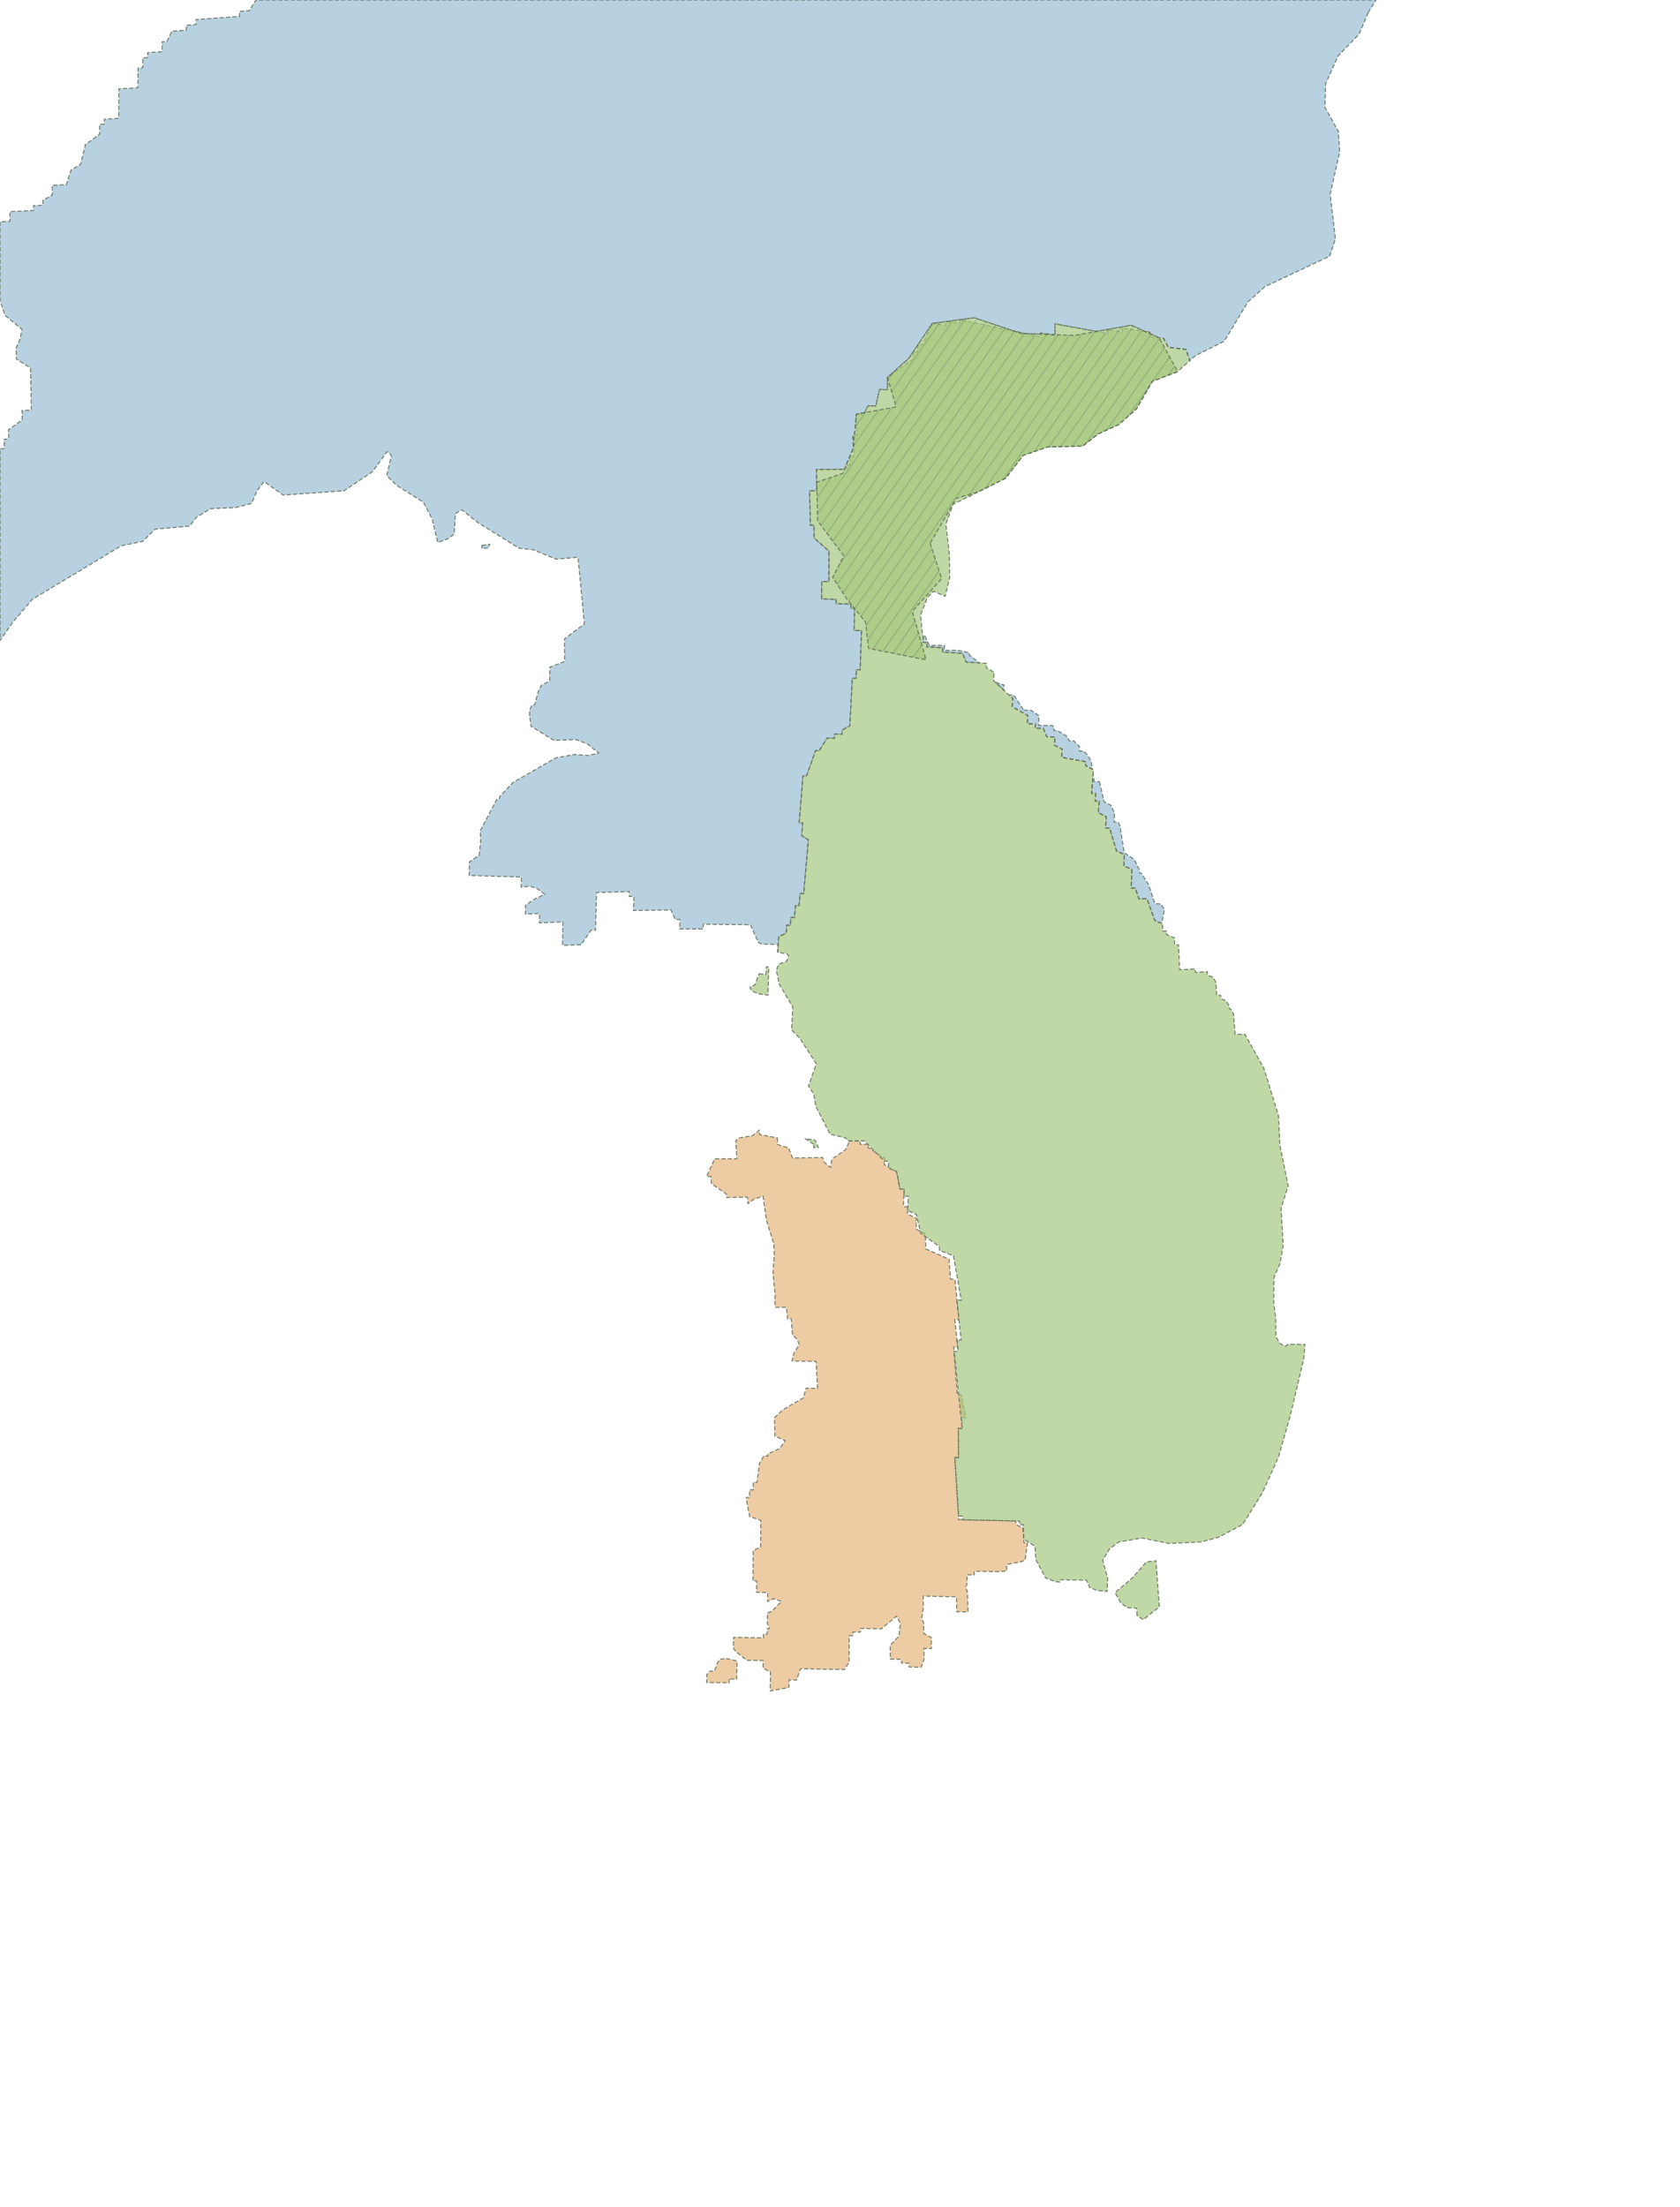
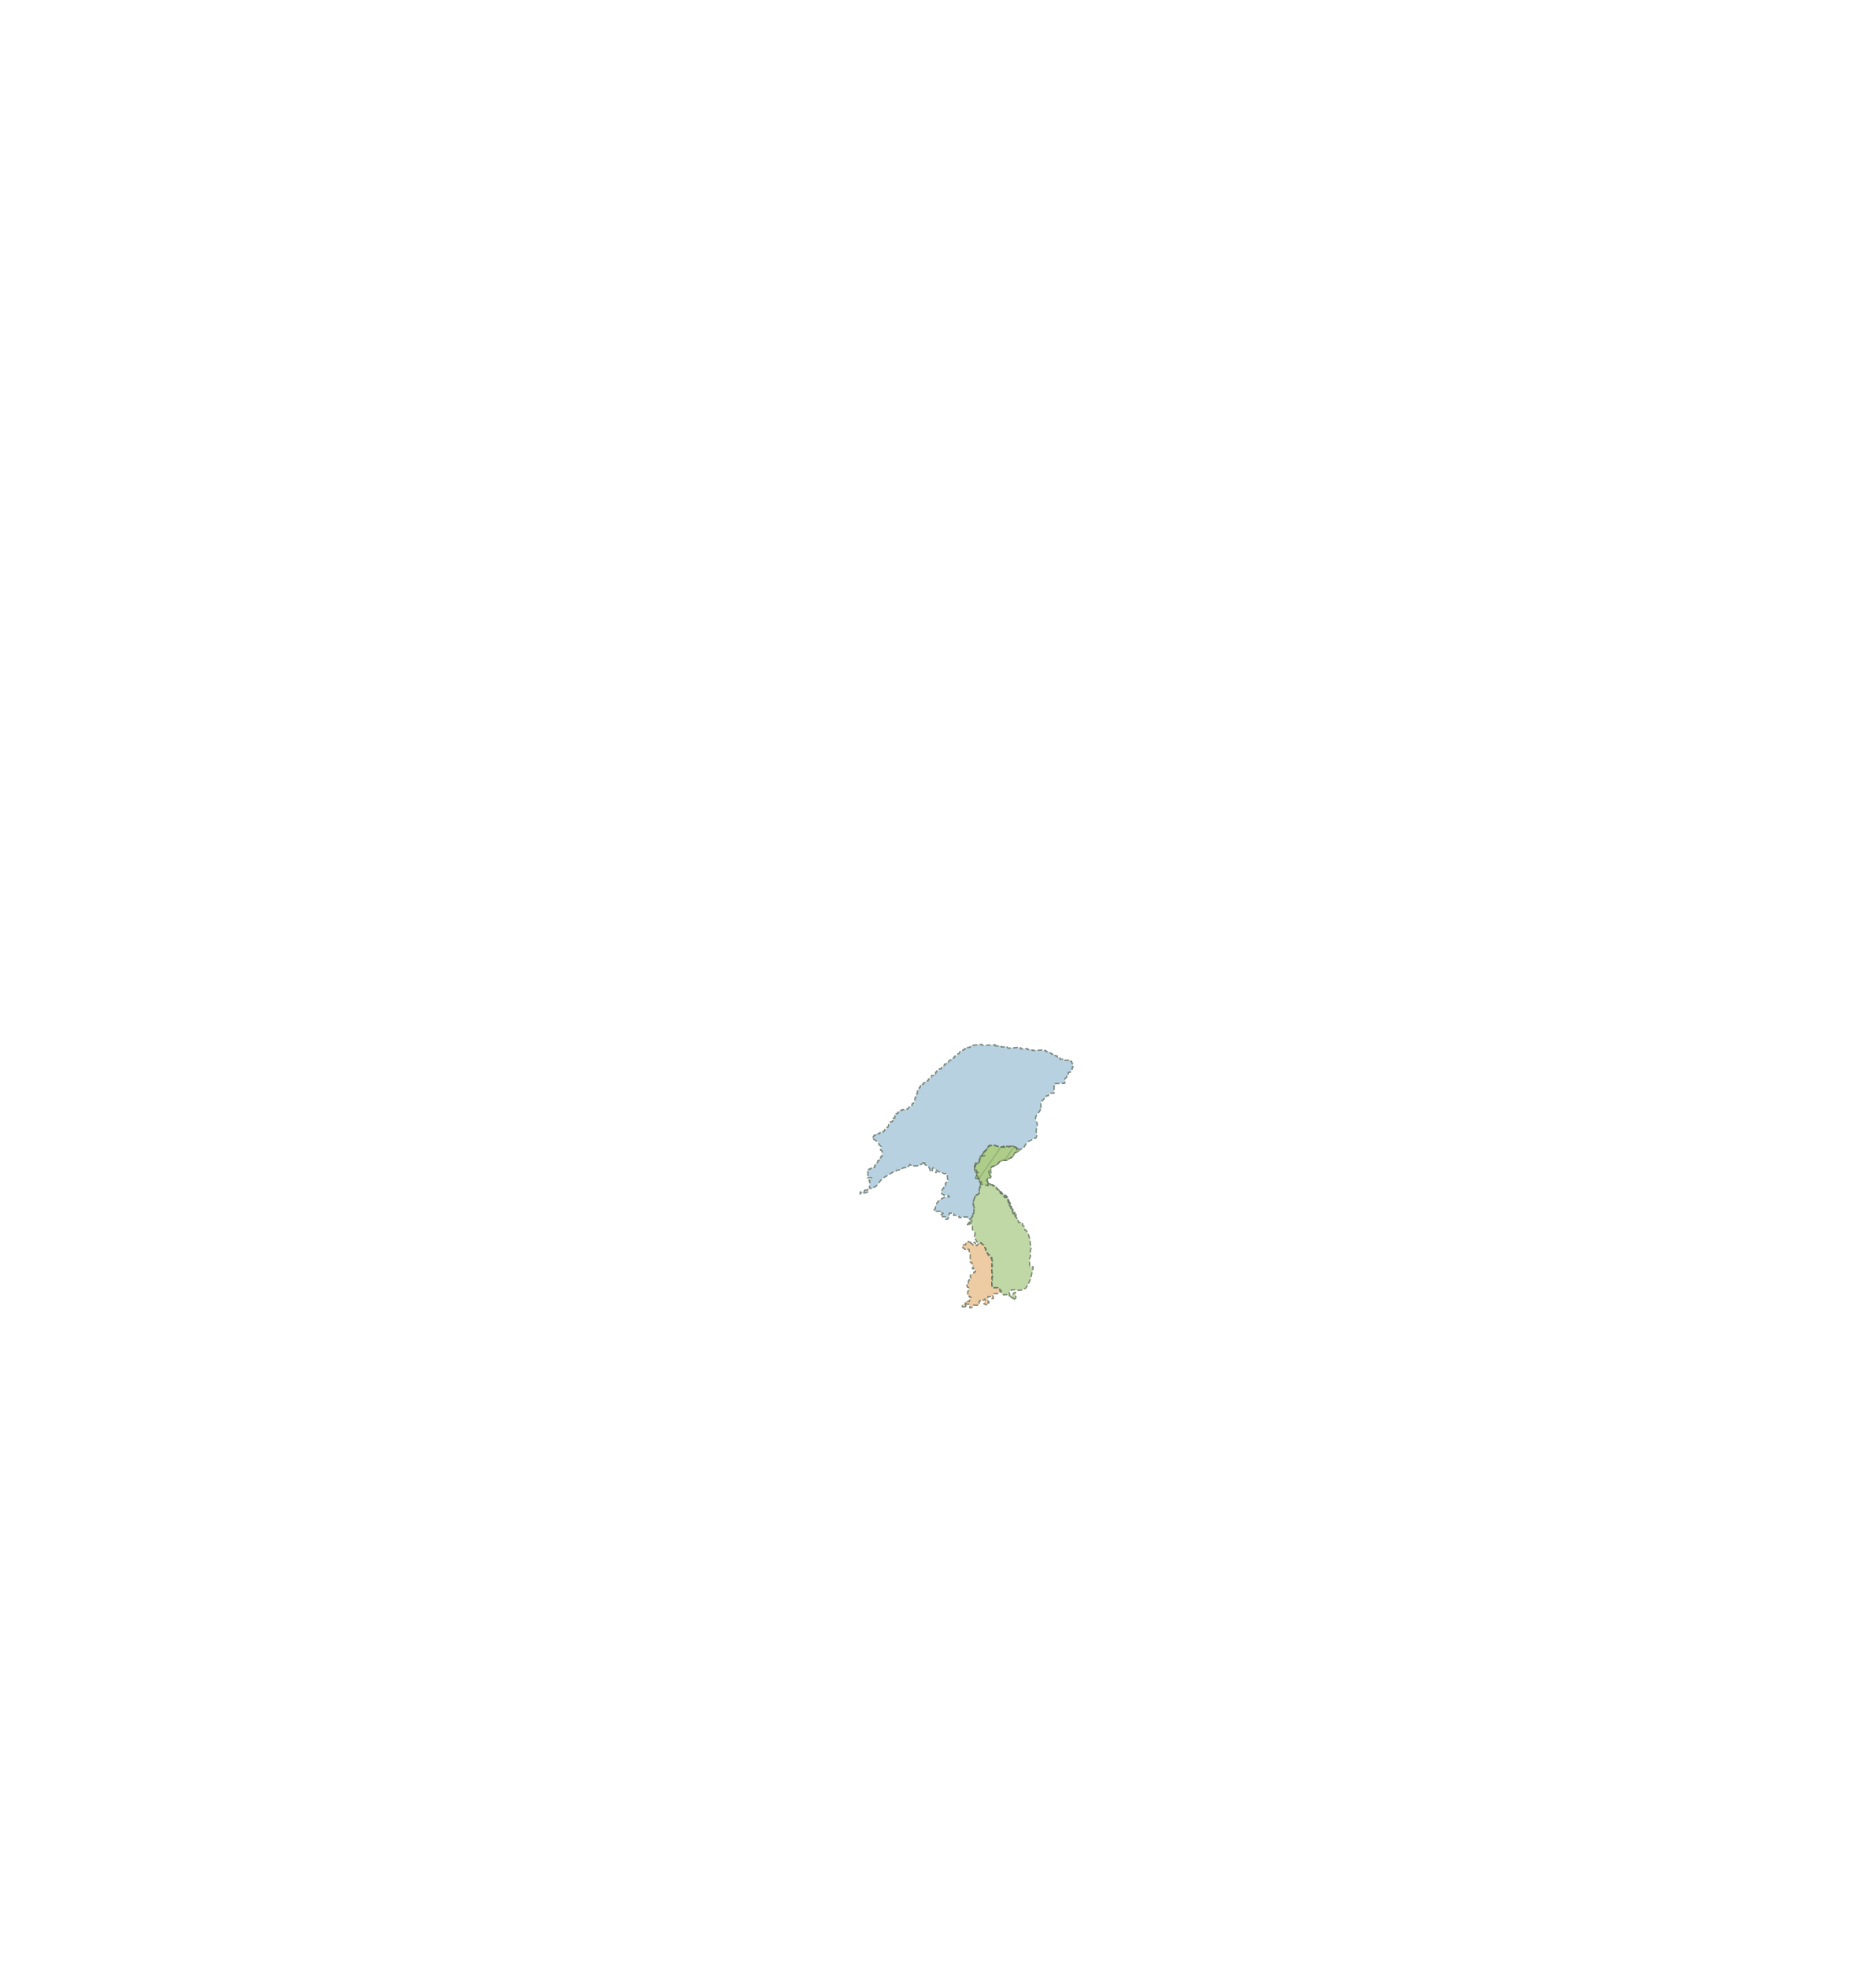
- <svg xmlns="http://www.w3.org/2000/svg" viewBox="0 0 1600 2102.14" width="1600" height="2102.14">
+ <svg xmlns="http://www.w3.org/2000/svg" viewBox="0 0 1600 1678.68" width="1600" height="1678.68">
  <defs>
    <pattern id="hatch-3" width="9" height="9" patternUnits="userSpaceOnUse" patternTransform="rotate(35)">
      <rect width="9" height="9" fill="#a4c77c" />
      <path d="M0 0V9" stroke="#546749" stroke-opacity=".45" stroke-width="2" />
    </pattern>
  </defs>
-   <path d="M1303.16,12.00L1294.47,32.51L1274.36,53.46L1262.63,79.76L1261.98,102.28L1274.80,125.27L1275.95,144.83L1266.95,184.95L1271.96,227.46L1266.38,244.08L1204.79,273.07L1188.71,287.49L1166.03,324.98L1138.47,338.90L1133.21,343.58L1129.46,332.81L1112.84,330.85L1108.31,322.36L1103.96,321.74L1095.27,317.83L1095.22,316.54L1090.82,315.83L1077.45,309.82L1044.43,315.72L1005.00,308.54L1004.90,318.81L991.11,317.27L991.08,318.30L976.10,317.75L967.34,315.85L927.79,302.72L888.08,308.08L865.36,341.70L845.30,359.49L845.43,371.23L837.73,370.96L834.21,386.71L826.66,386.55L823.77,392.98L815.69,394.44L813.91,414.50L812.51,414.49L812.82,426.64L804.25,446.96L777.63,447.17L778.12,467.44L771.19,467.56L771.88,500.20L775.34,500.18L775.52,512.51L789.57,524.99L789.62,553.99L782.67,553.87L782.57,570.44L796.47,570.76L796.42,574.91L810.51,575.34L810.45,579.49L814.00,579.64L813.52,600.40L820.64,600.67L819.30,638.00L815.75,637.87L815.39,646.15L811.86,646.02L809.43,691.42L802.19,695.30L801.93,699.40L794.99,699.17L794.73,703.28L787.84,703.05L780.17,715.12L776.77,715.00L768.21,739.25L764.84,739.12L761.21,783.58L764.58,783.72L763.54,795.74L769.99,800.01L765.51,851.27L762.10,851.11L761.11,862.72L757.71,862.55L756.76,874.05L753.37,873.86L752.77,881.47L749.39,881.27L748.81,888.82L741.82,892.15L740.83,906.51L741.06,899.54L725.38,899.18L722.25,897.59L714.68,880.82L669.80,880.33L669.64,884.85L647.34,884.82L647.65,875.79L643.19,875.81L639.06,866.79L603.35,867.23L603.82,853.71L599.34,853.80L599.51,849.29L568.15,850.12L567.20,886.04L562.74,886.17L553.59,899.87L535.77,900.46L536.13,878.11L513.76,879.02L513.91,870.10L500.45,870.73L500.60,862.06L509.85,855.95L518.82,851.90L512.12,846.64L504.73,844.06L496.43,845.06L496.61,835.35L446.91,833.87L447.06,821.08L456.46,814.29L457.84,801.15L457.48,791.18L473.05,761.64L475.34,761.47L476.21,758.30L488.78,745.17L529.37,721.87L547.07,718.65L559.88,719.57L570.39,717.40L559.36,708.48L548.56,704.38L527.57,705.22L505.78,691.77L504.40,681.63L504.48,676.23L506.67,671.57L509.26,671.36L512.66,658.85L515.48,652.86L523.57,648.50L523.64,635.52L537.82,630.04L537.69,608.57L556.60,594.16L550.52,530.75L529.86,532.65L507.66,523.59L494.26,522.10L455.35,497.85L439.84,485.59L433.74,489.20L432.62,508.65L427.09,512.96L416.88,516.72L411.75,494.55L403.34,478.50L377.60,462.15L368.36,453.12L372.79,433.62L368.59,430.24L354.76,449.35L327.67,467.50L269.76,471.56L251.46,458.65L244.81,467.55L239.69,479.47L224.51,483.45L200.74,484.53L187.47,492.38L180.37,501.15L147.81,504.00L135.86,515.67L115.61,519.82L30.97,570.77L12.57,592.16L0.00,610.15L0.00,427.43L4.09,427.25L3.87,418.40L8.30,418.20L8.08,409.34L21.18,399.87L20.98,390.98L29.86,390.58L29.07,350.42L15.57,342.05L15.39,331.31L19.08,322.97L20.94,313.79L4.81,300.36L0.00,286.21L0.00,211.17L9.52,210.72L9.45,201.55L31.88,200.45L31.85,195.86L40.83,195.41L40.81,190.81L49.78,185.75L49.76,176.53L63.26,175.83L67.74,161.73L76.76,156.62L81.29,137.82L94.87,127.76L94.89,118.44L99.43,118.18L99.44,113.52L113.05,112.72L113.16,84.68L131.36,83.55L131.46,64.79L136.02,64.50L136.08,55.10L140.64,54.81L140.67,50.11L154.38,49.20L154.44,39.78L159.02,39.47L163.66,29.73L177.41,28.77L177.45,24.04L186.63,23.39L186.67,18.66L228.10,15.59L228.14,10.85L237.38,10.14L243.73,0.00L1310.63,0.00L1303.16,12.00ZM923.30,472.12L924.18,472.23L923.28,472.67L923.30,472.12ZM880.91,605.82L885.21,614.78L899.59,614.72L899.43,619.41L911.85,619.38L923.40,621.68L923.32,624.06L933.17,631.46L920.20,630.66L916.84,622.32L897.64,621.14L897.86,617.06L882.67,616.15L882.87,612.05L879.09,611.83L879.35,605.47L880.91,605.82ZM956.13,657.40L947.75,649.67L956.29,652.52L956.13,657.40ZM975.02,676.44L982.05,676.51L989.55,681.70L989.27,690.90L1002.37,691.06L1003.96,692.62L1003.87,695.86L1007.29,695.90L1016.31,701.36L1018.37,705.62L1022.82,705.68L1028.10,711.12L1027.99,715.35L1032.27,715.41L1035.31,718.54L1039.28,725.02L1040.42,732.65L1033.97,729.34L1034.30,725.57L1011.06,721.32L1011.71,713.69L1004.18,709.66L1004.84,701.99L996.98,701.74L993.72,693.89L985.87,693.61L986.19,689.73L978.35,689.43L979.00,681.63L963.98,673.10L964.61,665.22L961.17,662.05L965.72,662.09L975.02,676.44ZM1047.12,744.47L1051.68,763.76L1058.36,767.15L1061.43,774.33L1061.26,783.16L1065.24,783.25L1066.81,786.91L1070.72,812.13L1080.40,818.63L1085.47,829.16L1085.43,831.67L1087.09,831.71L1094.02,842.61L1100.04,860.75L1105.67,860.92L1109.06,866.23L1106.49,879.61L1099.83,876.81L1092.46,856.08L1084.84,856.34L1081.24,845.85L1077.41,845.97L1077.98,828.15L1070.42,824.75L1070.90,813.96L1063.34,810.50L1056.82,788.78L1052.93,788.83L1053.65,777.81L1046.11,774.17L1046.91,763.07L1043.00,763.07L1043.57,755.64L1039.66,755.63L1041.15,737.55L1042.16,744.38L1047.12,744.47ZM458.98,519.54L466.52,518.30L465.41,521.85L458.83,522.49L458.98,519.54Z" fill="#96bcd2" fill-opacity=".68" fill-rule="evenodd" stroke="#5c6957" stroke-opacity=".75" stroke-width="1.15" stroke-linejoin="round" stroke-dasharray="4 2" vector-effect="non-scaling-stroke" />
-   <path d="M740.42,1083.82L740.73,1090.25L751.03,1093.36L754.87,1102.96L783.50,1102.60L785.55,1107.43L791.13,1111.95L792.31,1104.08L805.53,1094.85L808.69,1087.88L807.81,1086.71L819.30,1086.73L819.24,1089.87L827.02,1089.93L826.93,1093.08L842.46,1102.82L842.17,1109.21L854.02,1115.98L857.20,1132.44L861.35,1132.63L860.47,1149.28L864.65,1149.54L864.39,1156.32L872.79,1160.39L872.67,1170.84L881.33,1175.18L881.82,1189.62L903.94,1199.38L905.31,1218.24L909.57,1218.75L913.42,1257.22L909.39,1256.72L912.26,1283.62L908.37,1283.14L911.82,1328.06L915.53,1328.48L919.87,1350.51L916.24,1350.14L916.40,1360.79L912.81,1360.45L912.98,1388.51L909.48,1388.26L913.13,1447.42L967.62,1448.68L967.73,1452.10L974.62,1455.57L975.28,1469.37L978.71,1469.38L976.41,1485.56L973.34,1487.34L959.00,1490.11L958.87,1496.29L951.06,1496.98L927.90,1496.61L928.00,1500.12L921.02,1499.99L921.24,1508.40L919.68,1511.94L921.46,1516.27L921.97,1535.33L911.35,1535.13L911.02,1520.95L879.35,1520.25L879.49,1530.94L877.85,1541.87L879.68,1545.47L879.81,1555.86L886.98,1559.58L887.13,1570.30L879.99,1570.17L880.11,1580.28L877.37,1588.03L865.88,1587.81L865.85,1584.22L858.70,1584.08L858.68,1580.49L847.97,1580.29L847.91,1567.17L856.22,1558.45L857.58,1546.49L853.96,1539.40L839.52,1551.45L819.48,1551.02L819.48,1554.60L812.39,1554.45L812.38,1558.04L808.83,1557.97L808.74,1583.35L804.24,1590.23L772.90,1589.66L771.48,1588.94L770.73,1589.62L762.37,1589.47L758.68,1600.23L751.55,1600.11L751.30,1607.36L733.57,1610.66L733.83,1592.60L726.76,1588.88L726.86,1581.66L711.41,1581.42L700.75,1573.12L698.58,1569.87L698.73,1559.56L727.15,1560.02L727.19,1556.41L730.74,1556.47L730.81,1551.16L732.90,1551.07L730.86,1546.03L730.97,1536.38L735.26,1534.60L744.44,1525.28L736.83,1522.75L731.10,1525.40L731.19,1516.82L720.57,1516.63L720.68,1505.81L717.14,1505.75L717.38,1476.90L724.47,1473.43L724.58,1448.18L713.98,1444.36L710.66,1427.32L710.98,1426.24L713.98,1426.30L713.96,1419.07L717.50,1419.14L717.46,1411.90L720.99,1411.97L723.36,1393.88L727.46,1386.77L731.35,1386.85L731.33,1384.85L742.57,1379.72L747.91,1372.20L738.06,1367.92L737.66,1350.22L745.81,1342.68L765.22,1331.40L767.80,1322.19L778.64,1322.46L777.34,1296.70L754.34,1296.32L756.22,1288.87L761.21,1280.66L759.34,1275.74L754.79,1271.31L753.60,1256.14L750.12,1256.14L749.02,1245.22L738.59,1245.27L737.70,1238.20L738.38,1234.68L736.21,1212.78L737.50,1194.37L736.88,1184.38L729.91,1161.86L726.73,1139.28L717.57,1142.57L712.42,1146.47L711.73,1140.23L692.05,1140.63L691.71,1137.25L677.64,1127.31L677.06,1120.58L672.99,1120.61L680.70,1103.78L701.87,1103.66L700.76,1086.51L703.93,1083.94L716.85,1081.67L723.29,1076.35L723.50,1080.66L740.42,1083.82ZM694.55,1599.24L694.49,1602.85L673.14,1602.56L673.28,1594.82L676.24,1591.76L680.45,1591.81L682.82,1584.95L685.22,1580.77L690.74,1579.46L701.95,1582.06L701.67,1599.34L694.55,1599.24Z" fill="#e7b579" fill-opacity=".68" fill-rule="evenodd" stroke="#5c6957" stroke-opacity=".75" stroke-width="1.15" stroke-linejoin="round" stroke-dasharray="4 2" vector-effect="non-scaling-stroke" />
-   <path d="M1095.38,320.50L1108.31,322.36L1112.84,330.85L1129.46,332.81L1133.21,343.58L1121.34,354.16L1097.61,363.16L1082.43,389.43L1065.76,404.26L1045.94,413.30L1031.12,424.91L997.92,425.65L974.51,433.73L957.84,455.51L907.76,480.38L900.93,499.18L904.25,528.09L904.53,550.18L900.25,567.97L889.20,563.21L883.31,569.15L876.82,585.93L878.66,605.02L879.36,605.27L879.09,611.83L882.87,612.05L882.67,616.15L897.86,617.06L897.64,621.14L916.84,622.32L920.20,630.66L939.63,631.86L939.35,635.87L946.87,640.34L946.28,648.32L964.61,665.22L963.98,673.10L979.00,681.63L978.35,689.43L986.19,689.73L985.87,693.61L993.72,693.89L996.98,701.74L1004.84,701.99L1004.18,709.66L1011.71,713.69L1011.06,721.32L1034.30,725.57L1033.97,729.34L1041.50,733.21L1039.66,755.63L1043.57,755.64L1043.00,763.07L1046.91,763.07L1046.11,774.17L1053.65,777.81L1052.93,788.83L1056.82,788.78L1063.34,810.50L1070.90,813.96L1070.42,824.75L1077.98,828.15L1077.41,845.97L1081.24,845.85L1084.84,856.34L1092.46,856.08L1099.83,876.81L1107.37,879.98L1107.41,886.91L1111.16,886.75L1111.19,890.21L1118.73,893.32L1118.84,900.19L1122.58,900.01L1123.57,923.69L1138.42,922.83L1138.63,926.15L1149.87,925.47L1150.06,928.78L1154.95,930.60L1156.28,932.38L1158.03,935.52L1158.90,948.18L1162.60,947.99L1162.85,951.31L1167.96,953.33L1170.76,958.36L1170.96,961.03L1172.23,960.99L1175.00,965.95L1176.40,985.17L1185.73,985.17L1203.80,1017.47L1217.72,1062.78L1219.04,1090.79L1226.96,1129.23L1220.19,1151.22L1222.20,1185.83L1219.21,1203.57L1213.42,1216.63L1213.20,1241.68L1215.07,1255.07L1215.25,1272.79L1218.98,1279.70L1224.43,1282.26L1226.87,1280.43L1242.97,1280.52L1241.75,1294.43L1228.98,1348.21L1217.87,1387.26L1202.77,1421.20L1183.52,1452.16L1160.50,1464.28L1144.31,1468.62L1113.42,1470.18L1087.76,1464.92L1065.71,1468.73L1056.86,1475.19L1050.28,1486.19L1055.10,1503.28L1054.48,1515.89L1045.06,1514.92L1037.92,1512.13L1034.88,1505.08L1009.34,1504.71L1009.51,1506.78L1005.63,1506.59L995.94,1502.97L986.65,1485.77L985.80,1472.88L975.10,1465.91L974.48,1452.14L971.11,1452.13L970.99,1448.71L916.57,1447.54L916.53,1444.07L913.10,1443.95L909.48,1388.26L912.98,1388.51L912.81,1360.45L916.40,1360.79L908.76,1286.95L912.62,1287.43L911.49,1275.97L915.42,1276.46L911.38,1237.93L915.53,1238.44L908.14,1196.14L894.84,1191.00L894.70,1187.33L877.00,1174.77L872.89,1156.95L864.51,1152.92L865.16,1139.48L860.97,1139.25L861.35,1132.63L857.20,1132.44L854.02,1115.98L846.04,1112.52L846.36,1106.10L842.32,1106.01L823.19,1086.75L807.82,1086.72L805.82,1084.06L790.61,1080.26L776.95,1053.61L775.05,1041.95L770.08,1034.52L777.47,1013.18L761.67,988.78L753.98,981.10L755.07,959.12L742.23,937.43L739.41,924.15L741.82,918.17L749.02,915.89L751.23,910.30L749.44,908.53L740.69,906.98L741.82,892.15L748.81,888.82L749.39,881.27L752.77,881.47L753.37,873.86L756.76,874.05L757.71,862.55L761.11,862.72L762.10,851.11L765.51,851.27L769.99,800.01L763.54,795.74L764.58,783.72L761.21,783.58L764.84,739.12L768.21,739.25L776.77,715.00L780.17,715.12L787.84,703.05L794.73,703.28L794.99,699.17L801.93,699.40L802.19,695.30L809.43,691.42L811.86,646.02L815.39,646.15L815.75,637.87L819.30,638.00L820.64,600.67L813.52,600.40L814.00,579.62L810.45,579.49L810.52,575.34L796.42,574.91L796.47,570.76L782.57,570.44L782.67,553.87L789.62,553.99L789.57,524.99L775.52,512.51L775.34,500.18L771.88,500.20L771.19,467.56L778.14,467.44L777.63,447.17L806.05,446.95L805.95,442.86L809.58,442.89L809.38,434.74L813.03,434.77L812.51,414.49L816.18,414.51L815.69,394.44L823.10,394.48L826.66,386.55L834.21,386.71L837.73,370.96L845.43,371.23L845.30,359.49L869.50,342.11L869.77,334.79L873.94,335.22L874.27,328.00L878.47,328.46L888.08,308.08L900.97,309.68L901.15,306.13L914.24,307.93L914.40,304.35L991.03,320.99L991.11,317.27L1004.89,319.82L1005.00,308.54L1055.30,317.69L1055.24,313.83L1068.78,316.18L1068.67,312.27L1095.22,316.54L1095.38,320.50ZM1083.05,1538.85L1082.52,1531.65L1073.54,1531.33L1067.15,1526.26L1062.07,1516.93L1078.27,1503.24L1092.02,1487.60L1101.05,1486.62L1104.25,1530.55L1088.95,1542.73L1083.05,1538.85ZM775.10,1089.95L766.90,1084.53L776.46,1085.99L779.47,1093.09L775.17,1093.12L775.10,1089.95ZM722.96,927.59L729.56,928.06L729.94,920.87L732.23,921.03L731.48,947.81L722.23,946.61L715.95,943.80L714.21,940.29L719.17,938.02L722.96,927.59Z" fill="#a4c77c" fill-opacity=".68" fill-rule="evenodd" stroke="#5c6957" stroke-opacity=".75" stroke-width="1.15" stroke-linejoin="round" stroke-dasharray="4 2" vector-effect="non-scaling-stroke" />
-   <path d="M885.99,517.33L896.87,551.23L868.96,582.30L882.05,628.46L827.26,617.56L824.45,592.50L807.04,571.06L793.12,549.92L803.71,529.41L778.74,496.07L777.94,459.31L802.54,451.01L812.82,426.63L815.69,394.44L853.56,387.59L845.30,359.49L865.36,341.70L888.08,308.08L927.79,302.72L972.69,317.63L1023.33,319.49L1077.45,309.82L1104.04,321.77L1121.63,353.90L1097.61,363.16L1082.43,389.43L1065.76,404.26L1045.94,413.30L1031.12,424.91L997.92,425.65L974.51,433.73L957.84,455.51L931.73,468.48L910.82,474.67L885.99,517.33Z" fill="url(#hatch-3)" fill-opacity=".68" fill-rule="evenodd" stroke="#5c6957" stroke-opacity=".75" stroke-width="1.15" stroke-linejoin="round" stroke-dasharray="4 2" vector-effect="non-scaling-stroke" />
+   <path d="M848.82,891.14L848.83,892.12L853.32,892.20L853.32,892.70L854.32,892.61L854.32,893.10L858.81,892.72L859.81,894.11L867.79,893.50L867.79,893.99L870.78,893.78L870.79,894.76L876.27,894.40L876.77,895.36L878.76,895.24L878.77,895.73L880.76,895.62L880.76,896.11L889.21,895.67L889.22,896.17L892.20,896.03L892.21,897.02L894.20,896.93L894.70,897.90L896.69,898.32L897.20,899.29L898.69,899.23L898.70,899.73L899.69,899.69L900.20,900.67L901.68,900.61L901.70,901.61L904.18,902.02L904.20,903.52L906.67,903.44L906.69,904.44L912.62,904.26L912.63,905.27L914.12,905.22L914.13,906.73L915.13,907.21L915.17,910.23L914.67,910.24L914.69,911.76L913.71,912.29L913.24,914.32L911.27,914.88L910.82,917.92L909.83,917.95L909.84,918.96L908.37,920.01L908.42,923.56L907.93,923.57L907.93,924.08L899.51,924.29L899.54,926.32L899.05,926.33L899.13,932.44L894.66,932.56L894.20,934.61L892.71,934.65L892.71,935.16L892.22,935.17L892.22,935.68L891.73,935.70L889.29,938.84L887.80,939.39L887.88,944.53L888.50,944.52L887.61,945.94L886.69,948.11L884.56,950.34L883.31,953.13L883.24,955.52L884.60,957.96L884.73,960.03L883.77,964.29L884.30,968.80L883.71,970.56L877.18,973.64L875.47,975.17L873.06,979.15L870.14,980.62L869.58,981.12L869.18,979.98L867.42,979.77L866.94,978.87L866.48,978.80L865.55,978.39L865.55,978.25L865.08,978.18L863.66,977.54L860.16,978.17L855.98,977.40L855.96,978.49L854.50,978.33L854.50,978.44L852.91,978.38L851.98,978.18L847.78,976.79L843.57,977.36L841.16,980.92L839.03,982.81L839.04,984.06L838.23,984.03L837.85,985.70L837.05,985.68L836.74,986.36L835.89,986.52L835.70,988.65L835.55,988.65L835.58,989.93L834.67,992.09L831.85,992.11L831.90,994.27L831.17,994.28L831.24,997.74L831.61,997.74L831.62,999.05L833.12,1000.37L833.12,1003.45L832.38,1003.44L832.37,1005.19L833.85,1005.23L833.84,1005.67L835.34,1005.71L835.33,1006.15L835.71,1006.17L835.66,1008.37L836.41,1008.40L836.27,1012.36L835.89,1012.35L835.86,1013.23L835.48,1013.21L835.22,1018.03L834.45,1018.44L834.43,1018.88L833.69,1018.85L833.66,1019.29L832.93,1019.27L832.12,1020.55L831.76,1020.53L830.85,1023.11L830.49,1023.09L830.11,1027.81L830.46,1027.83L830.35,1029.10L831.04,1029.55L830.56,1034.99L830.20,1034.98L830.10,1036.21L829.73,1036.19L829.63,1037.41L829.27,1037.39L829.21,1038.20L828.85,1038.18L828.79,1038.98L828.05,1039.33L827.94,1040.85L827.97,1040.12L826.30,1040.08L825.97,1039.91L825.17,1038.13L820.41,1038.08L820.39,1038.56L818.02,1038.55L818.06,1037.60L817.58,1037.60L817.14,1036.64L813.36,1036.69L813.40,1035.25L812.93,1035.26L812.95,1034.78L809.62,1034.87L809.52,1038.68L809.05,1038.70L808.08,1040.15L806.18,1040.21L806.22,1037.84L803.85,1037.94L803.87,1036.99L802.44,1037.06L802.45,1036.14L803.43,1035.49L804.39,1035.06L803.68,1034.50L802.89,1034.23L802.01,1034.33L802.03,1033.30L796.75,1033.15L796.77,1031.79L797.77,1031.07L797.91,1029.67L797.88,1028.62L799.53,1025.48L799.77,1025.46L799.86,1025.13L801.20,1023.73L805.51,1021.26L807.38,1020.92L808.74,1021.02L809.86,1020.79L808.69,1019.84L807.54,1019.41L805.31,1019.50L803.00,1018.07L802.86,1016.99L802.86,1016.42L803.10,1015.93L803.37,1015.90L803.73,1014.58L804.03,1013.94L804.89,1013.48L804.90,1012.10L806.40,1011.52L806.39,1009.24L808.39,1007.71L807.75,1000.98L805.56,1001.18L803.20,1000.22L801.78,1000.06L797.65,997.49L796.01,996.19L795.36,996.57L795.24,998.64L794.65,999.09L793.57,999.49L793.02,997.14L792.13,995.44L789.40,993.70L788.42,992.75L788.89,990.68L788.44,990.32L786.98,992.34L784.10,994.27L777.96,994.70L776.02,993.33L775.31,994.28L774.77,995.54L773.16,995.96L770.63,996.08L769.23,996.91L768.47,997.84L765.02,998.14L763.75,999.38L761.60,999.82L752.62,1005.23L750.67,1007.50L748.82,1010.15L747.51,1011.48L746.35,1012.41L745.29,1012.79L744.26,1013.71L743.20,1013.82L742.13,1013.40L741.61,1013.47L741.83,1007.13L741.13,1007.00L742.36,1005.66L743.44,1004.76L742.85,1004.43L739.87,1004.80L739.86,1004.45L740.33,1004.43L740.12,997.93L740.59,997.90L740.57,997.44L741.98,997.37L741.97,996.91L742.91,996.86L742.89,996.40L745.24,996.29L745.23,995.82L746.17,995.78L746.11,993.91L746.58,993.89L746.55,992.96L748.39,991.47L748.83,990.04L749.77,990.00L749.74,989.06L750.21,989.04L750.19,988.10L751.58,987.09L751.56,986.15L752.50,986.11L752.42,981.85L750.99,980.96L750.97,979.82L751.36,978.93L751.56,977.96L749.84,976.54L749.16,974.53L744.16,970.92L744.03,970.00L744.20,969.73L745.15,969.69L745.60,968.22L747.03,968.15L747.02,967.18L750.34,967.02L750.34,966.05L752.72,965.93L752.71,965.45L753.67,965.40L753.66,964.91L754.62,964.37L754.61,963.40L756.05,963.32L756.52,961.83L757.48,961.28L757.96,959.29L759.40,958.22L759.40,957.23L759.88,957.20L759.88,956.71L761.33,956.62L761.34,953.65L763.27,953.53L763.28,951.54L763.77,951.51L763.77,950.51L764.26,950.48L764.26,949.98L765.71,949.88L765.72,948.88L766.21,948.85L766.70,947.82L768.16,947.72L768.16,947.22L769.14,947.15L769.14,946.64L773.54,946.32L773.54,945.82L774.52,945.74L775.52,944.15L777.49,943.49L777.49,942.98L777.98,942.94L778.00,941.43L779.98,940.25L780.51,936.16L781.00,936.11L781.52,933.54L782.01,933.49L782.02,932.48L782.51,932.43L782.53,929.90L784.02,929.25L784.03,927.73L785.03,927.13L785.04,925.60L786.52,925.46L786.53,924.95L787.52,924.86L787.52,923.84L790.01,923.09L790.01,922.07L791.50,921.92L792.01,920.34L793.99,920.14L793.99,919.63L794.49,919.58L794.50,917.55L796.49,917.34L796.99,916.27L797.99,916.16L797.99,914.64L798.49,914.59L798.99,913.52L800.48,913.36L800.98,911.79L802.98,911.57L802.98,910.56L804.47,909.89L804.47,909.38L805.47,908.77L805.47,907.76L806.97,907.59L806.97,906.58L808.96,905.86L809.96,904.24L811.45,904.07L812.45,902.45L813.94,902.28L813.94,901.28L814.44,901.22L814.44,900.72L815.93,900.55L816.93,898.94L817.93,898.83L818.92,896.72L820.91,896.50L821.41,895.45L822.90,895.28L822.90,893.79L827.39,893.31L827.38,892.81L828.38,892.70L828.88,891.66L837.35,890.77L837.85,891.71L848.82,891.14ZM847.31,994.76L847.40,994.77L847.30,994.82L847.31,994.76ZM842.81,1008.95L843.26,1009.90L844.79,1009.89L844.77,1010.39L846.09,1010.39L847.32,1010.63L847.31,1010.88L848.35,1011.67L846.98,1011.58L846.62,1010.70L844.58,1010.57L844.61,1010.14L842.99,1010.04L843.02,1009.61L842.62,1009.59L842.64,1008.91L842.81,1008.95ZM850.79,1014.42L849.90,1013.60L850.81,1013.90L850.79,1014.42ZM852.79,1016.44L853.54,1016.45L854.34,1017.00L854.31,1017.98L855.70,1017.99L855.86,1018.16L855.85,1018.50L856.22,1018.51L857.17,1019.09L857.39,1019.54L857.87,1019.54L858.43,1020.12L858.42,1020.57L858.87,1020.58L859.19,1020.91L859.61,1021.60L859.73,1022.41L859.05,1022.05L859.08,1021.66L856.62,1021.20L856.69,1020.39L855.89,1019.97L855.96,1019.15L855.12,1019.13L854.78,1018.29L853.94,1018.26L853.98,1017.85L853.15,1017.82L853.22,1016.99L851.62,1016.09L851.69,1015.25L851.32,1014.92L851.81,1014.92L852.79,1016.44ZM860.44,1023.66L860.93,1025.71L861.64,1026.07L861.96,1026.83L861.94,1027.77L862.37,1027.78L862.53,1028.16L862.95,1030.84L863.98,1031.53L864.51,1032.65L864.51,1032.91L864.69,1032.92L865.42,1034.07L866.06,1036.00L866.66,1036.02L867.02,1036.58L866.74,1038.00L866.04,1037.70L865.26,1035.50L864.45,1035.53L864.06,1034.42L863.66,1034.43L863.72,1032.54L862.92,1032.18L862.97,1031.03L862.17,1030.67L861.47,1028.36L861.06,1028.37L861.14,1027.20L860.34,1026.81L860.42,1025.63L860.01,1025.63L860.07,1024.85L859.65,1024.84L859.81,1022.93L859.92,1023.65L860.44,1023.66ZM798.04,999.79L798.84,999.66L798.72,1000.04L798.02,1000.11L798.04,999.79ZM737.38,1015.22L739.73,1015.10L739.72,1014.64L740.27,1014.47L740.14,1014.66L740.81,1016.10L740.44,1016.71L738.08,1017.49L734.58,1018.01L733.70,1018.57L733.65,1016.81L736.95,1016.63L737.38,1015.22Z" fill="#96bcd2" fill-opacity=".68" fill-rule="evenodd" stroke="#5c6957" stroke-opacity=".75" stroke-width="1.15" stroke-linejoin="round" stroke-dasharray="4 2" vector-effect="non-scaling-stroke" />
+   <path d="M827.90,1059.67L827.93,1060.35L829.03,1060.68L829.43,1061.70L832.47,1061.66L832.69,1062.17L833.28,1062.65L833.41,1061.82L834.81,1060.84L835.14,1060.10L835.05,1059.98L836.27,1059.98L836.26,1060.31L837.09,1060.32L837.08,1060.65L838.73,1061.69L838.70,1062.36L839.95,1063.08L840.29,1064.83L840.73,1064.85L840.64,1066.62L841.08,1066.64L841.06,1067.36L841.95,1067.79L841.93,1068.90L842.85,1069.36L842.90,1070.90L845.25,1071.93L845.40,1073.93L845.85,1073.99L846.26,1078.07L845.83,1078.02L846.13,1080.87L845.72,1080.82L846.09,1085.59L846.48,1085.63L846.94,1087.97L846.56,1087.93L846.57,1089.06L846.19,1089.02L846.21,1092.00L845.84,1091.97L846.23,1098.25L852.01,1098.39L852.02,1098.75L852.75,1099.12L852.82,1100.58L853.19,1100.58L852.94,1102.30L852.62,1102.49L851.09,1102.78L851.08,1103.44L850.25,1103.51L847.79,1103.47L847.80,1103.84L847.06,1103.83L847.09,1104.72L846.92,1105.10L847.11,1105.56L847.16,1107.58L846.04,1107.56L846.00,1106.05L842.64,1105.98L842.66,1107.11L842.48,1108.27L842.68,1108.66L842.69,1109.76L843.45,1110.15L843.47,1111.29L842.71,1111.28L842.72,1112.35L842.43,1113.17L841.21,1113.15L841.21,1112.77L840.45,1112.75L840.45,1112.37L839.31,1112.35L839.31,1110.96L840.19,1110.03L840.33,1108.76L839.95,1108.01L838.42,1109.29L836.29,1109.24L836.29,1109.62L835.54,1109.61L835.54,1109.99L835.16,1109.98L835.15,1112.68L834.67,1113.41L831.35,1113.35L831.20,1113.27L831.12,1113.34L830.23,1113.32L829.84,1114.47L829.08,1114.45L829.05,1115.22L827.17,1115.57L827.20,1113.66L826.45,1113.26L826.46,1112.50L824.82,1112.47L823.69,1111.59L823.46,1111.25L823.48,1110.15L826.49,1110.20L826.50,1109.82L826.87,1109.82L826.88,1109.26L827.10,1109.25L826.89,1108.72L826.90,1107.69L827.35,1107.50L828.33,1106.51L827.52,1106.24L826.91,1106.53L826.92,1105.62L825.79,1105.60L825.81,1104.45L825.43,1104.44L825.46,1101.38L826.21,1101.01L826.22,1098.33L825.09,1097.93L824.74,1096.12L824.78,1096.00L825.09,1096.01L825.09,1095.24L825.47,1095.25L825.46,1094.48L825.84,1094.49L826.09,1092.57L826.52,1091.82L826.94,1091.82L826.94,1091.61L828.13,1091.07L828.69,1090.27L827.65,1089.82L827.61,1087.94L828.47,1087.14L830.53,1085.94L830.81,1084.96L831.96,1084.99L831.82,1082.26L829.38,1082.22L829.58,1081.43L830.11,1080.56L829.91,1080.03L829.42,1079.56L829.30,1077.95L828.93,1077.95L828.81,1076.80L827.71,1076.80L827.61,1076.05L827.68,1075.68L827.45,1073.35L827.59,1071.40L827.52,1070.34L826.78,1067.95L826.45,1065.55L825.48,1065.90L824.93,1066.32L824.86,1065.65L822.77,1065.70L822.73,1065.34L821.24,1064.28L821.18,1063.57L820.75,1063.57L821.56,1061.79L823.81,1061.77L823.69,1059.96L824.03,1059.68L825.40,1059.44L826.08,1058.88L826.10,1059.33L827.90,1059.67ZM823.03,1114.36L823.03,1114.74L820.76,1114.71L820.78,1113.89L821.09,1113.57L821.54,1113.57L821.79,1112.84L822.04,1112.40L822.63,1112.26L823.82,1112.54L823.79,1114.37L823.03,1114.36Z" fill="#e7b579" fill-opacity=".68" fill-rule="evenodd" stroke="#5c6957" stroke-opacity=".75" stroke-width="1.15" stroke-linejoin="round" stroke-dasharray="4 2" vector-effect="non-scaling-stroke" />
+   <path d="M865.57,978.67L866.94,978.87L867.42,979.77L869.18,979.98L869.58,981.12L868.32,982.24L865.80,983.20L864.19,985.99L862.42,987.56L860.32,988.52L858.75,989.75L855.22,989.83L852.74,990.69L850.97,993.00L845.66,995.64L844.93,997.63L845.28,1000.70L845.31,1003.04L844.86,1004.93L843.69,1004.43L843.06,1005.06L842.37,1006.84L842.57,1008.86L842.64,1008.89L842.62,1009.59L843.02,1009.61L842.99,1010.04L844.61,1010.14L844.58,1010.57L846.62,1010.70L846.98,1011.58L849.04,1011.71L849.01,1012.14L849.81,1012.61L849.74,1013.46L851.69,1015.25L851.62,1016.09L853.22,1016.99L853.15,1017.82L853.98,1017.85L853.94,1018.26L854.78,1018.29L855.12,1019.13L855.96,1019.15L855.89,1019.97L856.69,1020.39L856.62,1021.20L859.08,1021.66L859.05,1022.05L859.85,1022.47L859.65,1024.84L860.07,1024.85L860.01,1025.63L860.42,1025.63L860.34,1026.81L861.14,1027.20L861.06,1028.37L861.47,1028.36L862.17,1030.67L862.97,1031.03L862.92,1032.18L863.72,1032.54L863.66,1034.43L864.06,1034.42L864.45,1035.53L865.26,1035.50L866.04,1037.70L866.84,1038.04L866.84,1038.78L867.24,1038.76L867.24,1039.12L868.04,1039.46L868.05,1040.18L868.45,1040.17L868.56,1042.68L870.13,1042.59L870.15,1042.94L871.35,1042.87L871.37,1043.22L871.89,1043.41L872.03,1043.60L872.21,1043.93L872.31,1045.28L872.70,1045.26L872.72,1045.61L873.27,1045.82L873.56,1046.36L873.58,1046.64L873.72,1046.64L874.01,1047.16L874.16,1049.20L875.15,1049.20L877.07,1052.63L878.55,1057.44L878.69,1060.41L879.53,1064.49L878.81,1066.82L879.02,1070.49L878.70,1072.38L878.09,1073.76L878.07,1076.42L878.27,1077.84L878.28,1079.72L878.68,1080.45L879.26,1080.73L879.52,1080.53L881.23,1080.54L881.10,1082.02L879.74,1087.72L878.56,1091.87L876.96,1095.47L874.92,1098.75L872.48,1100.04L870.76,1100.50L867.48,1100.67L864.76,1100.11L862.42,1100.51L861.48,1101.20L860.78,1102.37L861.29,1104.18L861.23,1105.52L860.23,1105.41L859.47,1105.12L859.15,1104.37L856.44,1104.33L856.45,1104.55L856.04,1104.53L855.01,1104.15L854.03,1102.32L853.94,1100.95L852.80,1100.21L852.74,1098.75L852.38,1098.75L852.37,1098.39L846.59,1098.26L846.59,1097.90L846.22,1097.88L845.84,1091.97L846.21,1092.00L846.19,1089.02L846.57,1089.06L845.76,1081.22L846.17,1081.27L846.05,1080.06L846.47,1080.11L846.04,1076.02L846.48,1076.08L845.70,1071.59L844.29,1071.04L844.27,1070.65L842.39,1069.32L841.96,1067.43L841.07,1067.00L841.14,1065.58L840.69,1065.55L840.73,1064.85L840.29,1064.83L839.95,1063.08L839.11,1062.71L839.14,1062.03L838.71,1062.02L836.68,1059.98L835.05,1059.98L834.84,1059.70L833.23,1059.29L831.78,1056.46L831.57,1055.23L831.05,1054.44L831.83,1052.17L830.15,1049.58L829.34,1048.77L829.45,1046.44L828.09,1044.14L827.79,1042.73L828.05,1042.09L828.81,1041.85L829.05,1041.26L828.86,1041.07L827.93,1040.90L828.05,1039.33L828.79,1038.98L828.85,1038.18L829.21,1038.20L829.27,1037.39L829.63,1037.41L829.73,1036.19L830.10,1036.21L830.20,1034.98L830.56,1034.99L831.04,1029.55L830.35,1029.10L830.46,1027.83L830.11,1027.81L830.49,1023.09L830.85,1023.11L831.76,1020.53L832.12,1020.55L832.93,1019.27L833.66,1019.29L833.69,1018.85L834.43,1018.88L834.45,1018.44L835.22,1018.03L835.48,1013.21L835.86,1013.23L835.89,1012.35L836.27,1012.36L836.41,1008.40L835.66,1008.37L835.71,1006.17L835.33,1006.15L835.34,1005.71L833.84,1005.67L833.85,1005.23L832.37,1005.19L832.38,1003.44L833.12,1003.45L833.12,1000.37L831.62,999.05L831.61,997.74L831.24,997.74L831.17,994.28L831.90,994.27L831.85,992.11L834.86,992.09L834.85,991.66L835.24,991.66L835.22,990.79L835.60,990.80L835.55,988.65L835.94,988.65L835.89,986.52L836.67,986.52L837.05,985.68L837.85,985.70L838.23,984.03L839.04,984.06L839.03,982.81L841.60,980.97L841.63,980.19L842.07,980.23L842.10,979.47L842.55,979.52L843.57,977.36L844.94,977.52L844.96,977.15L846.34,977.34L846.36,976.96L854.49,978.73L854.50,978.33L855.96,978.60L855.98,977.40L861.31,978.37L861.31,977.96L862.74,978.21L862.73,977.80L865.55,978.25L865.57,978.67ZM864.26,1107.95L864.20,1107.19L863.25,1107.15L862.57,1106.62L862.03,1105.63L863.75,1104.17L865.21,1102.51L866.17,1102.41L866.51,1107.07L864.88,1108.37L864.26,1107.95ZM831.58,1060.32L830.71,1059.74L831.72,1059.90L832.04,1060.65L831.59,1060.66L831.58,1060.32ZM826.05,1043.09L826.75,1043.14L826.79,1042.38L827.03,1042.40L826.95,1045.24L825.97,1045.11L825.30,1044.81L825.12,1044.44L825.65,1044.20L826.05,1043.09Z" fill="#a4c77c" fill-opacity=".68" fill-rule="evenodd" stroke="#5c6957" stroke-opacity=".75" stroke-width="1.15" stroke-linejoin="round" stroke-dasharray="4 2" vector-effect="non-scaling-stroke" />
+   <path d="M843.35,999.56L844.50,1003.16L841.54,1006.45L842.93,1011.35L837.11,1010.19L836.82,1007.53L834.97,1005.26L833.49,1003.02L834.62,1000.84L831.97,997.30L831.88,993.40L834.49,992.52L835.58,989.93L835.89,986.52L839.91,985.79L839.03,982.81L841.16,980.92L843.57,977.36L847.78,976.79L852.55,978.37L857.92,978.56L863.66,977.54L866.48,978.81L868.35,982.22L865.80,983.20L864.19,985.99L862.42,987.56L860.32,988.52L858.75,989.75L855.22,989.83L852.74,990.69L850.97,993.00L848.20,994.38L845.98,995.03L843.35,999.56Z" fill="url(#hatch-3)" fill-opacity=".68" fill-rule="evenodd" stroke="#5c6957" stroke-opacity=".75" stroke-width="1.15" stroke-linejoin="round" stroke-dasharray="4 2" vector-effect="non-scaling-stroke" />
</svg>
